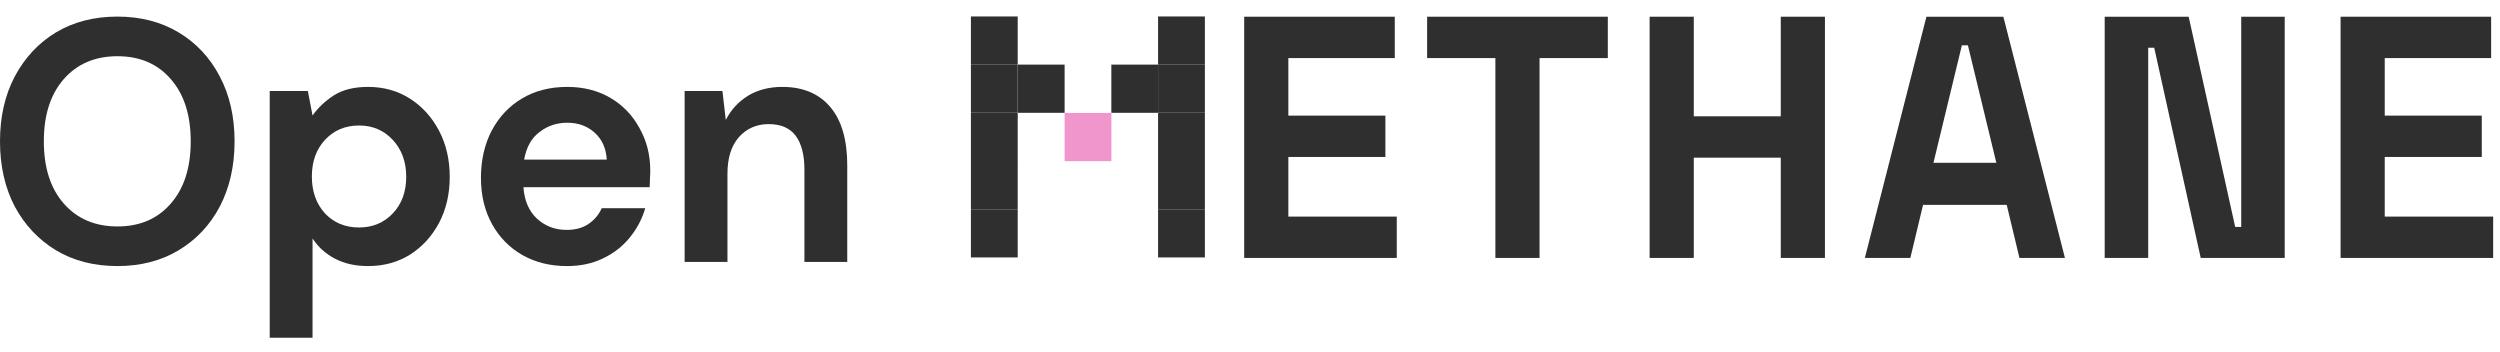
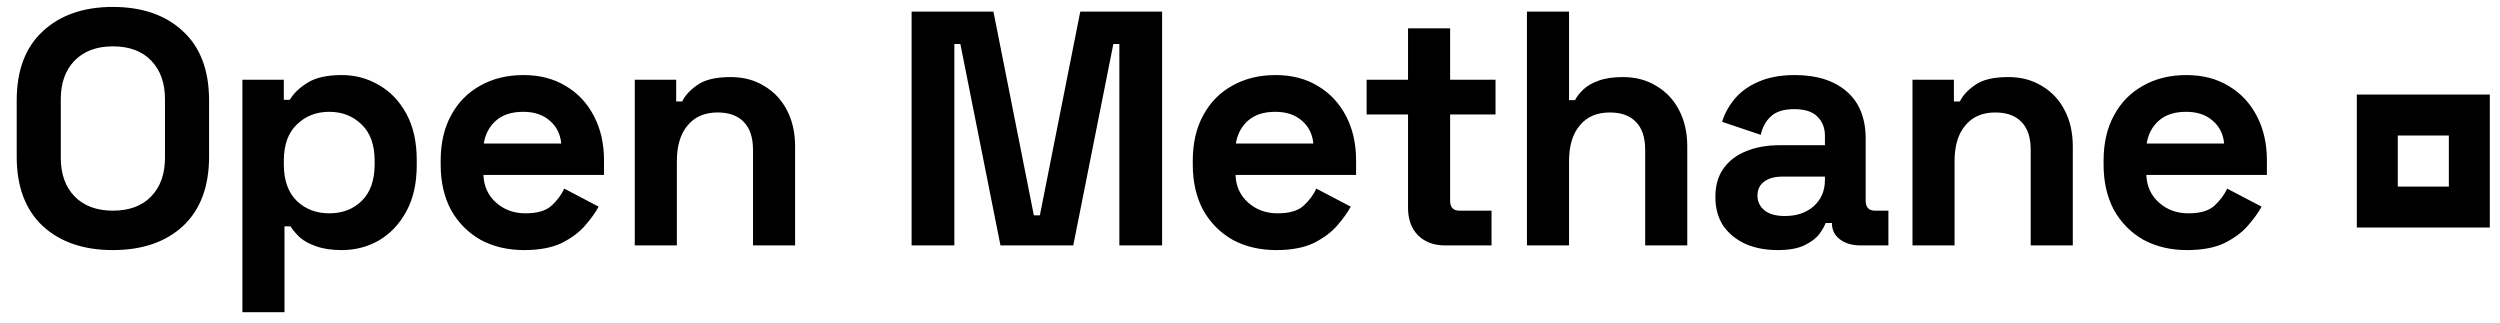
- <svg xmlns="http://www.w3.org/2000/svg" width="121" height="17" viewBox="0 0 121 17" fill="none">
-   <path d="M60.219 12.484V0.809H67.507V2.811H62.356V5.596H67.053V7.597H62.356V10.483H67.604V12.484H60.219Z" fill="#2F2F2F" />
-   <path d="M72.377 12.484V2.811H69.073V0.809H77.818V2.811H74.514V12.484H72.377Z" fill="#2F2F2F" />
-   <path d="M79.841 12.484V0.809H81.979V5.629H86.189V0.809H88.327V12.484H86.189V7.631H81.979V12.484H79.841Z" fill="#2F2F2F" />
-   <path d="M90.259 12.484L93.239 0.809H96.963L99.943 12.484H97.741L97.125 9.916H93.076L92.461 12.484H90.259ZM93.579 7.881H96.623L95.247 2.194H94.955L93.579 7.881Z" fill="#2F2F2F" />
-   <path d="M101.867 12.484V0.809H105.932L108.183 10.983H108.475V0.809H110.58V12.484H106.515L104.264 2.31H103.973V12.484H101.867Z" fill="#2F2F2F" />
-   <path d="M113.284 12.484V0.809H120.571V2.811H115.421V5.596H120.118V7.597H115.421V10.483H120.669V12.484H113.284Z" fill="#2F2F2F" />
-   <path d="M5.685 12.878C4.551 12.878 3.558 12.623 2.705 12.111C1.862 11.6 1.198 10.893 0.713 9.993C0.238 9.081 0 8.03 0 6.841C0 5.651 0.238 4.606 0.713 3.705C1.198 2.793 1.862 2.082 2.705 1.57C3.558 1.059 4.551 0.803 5.685 0.803C6.807 0.803 7.795 1.059 8.648 1.57C9.501 2.082 10.165 2.793 10.64 3.705C11.115 4.606 11.353 5.651 11.353 6.841C11.353 8.03 11.115 9.081 10.64 9.993C10.165 10.893 9.501 11.6 8.648 12.111C7.795 12.623 6.807 12.878 5.685 12.878ZM5.685 10.96C6.764 10.96 7.623 10.593 8.26 9.859C8.907 9.126 9.231 8.119 9.231 6.841C9.231 5.562 8.907 4.556 8.26 3.822C7.623 3.088 6.764 2.721 5.685 2.721C4.605 2.721 3.741 3.088 3.093 3.822C2.445 4.556 2.122 5.562 2.122 6.841C2.122 8.119 2.445 9.126 3.093 9.859C3.741 10.593 4.605 10.96 5.685 10.96Z" fill="#2F2F2F" />
-   <path d="M13.054 16.347V4.406H14.9L15.127 5.59C15.386 5.223 15.726 4.9 16.147 4.623C16.579 4.345 17.135 4.206 17.815 4.206C18.571 4.206 19.246 4.395 19.84 4.773C20.433 5.151 20.903 5.668 21.248 6.324C21.594 6.98 21.767 7.725 21.767 8.559C21.767 9.392 21.594 10.137 21.248 10.793C20.903 11.438 20.433 11.95 19.84 12.328C19.246 12.695 18.571 12.878 17.815 12.878C17.21 12.878 16.681 12.761 16.228 12.528C15.774 12.294 15.407 11.966 15.127 11.544V16.347H13.054ZM17.378 11.01C18.036 11.01 18.582 10.782 19.014 10.326C19.445 9.871 19.661 9.281 19.661 8.559C19.661 7.836 19.445 7.241 19.014 6.774C18.582 6.307 18.036 6.074 17.378 6.074C16.708 6.074 16.158 6.307 15.726 6.774C15.305 7.23 15.094 7.819 15.094 8.542C15.094 9.265 15.305 9.859 15.726 10.326C16.158 10.782 16.708 11.01 17.378 11.01Z" fill="#2F2F2F" />
-   <path d="M27.441 12.878C26.631 12.878 25.913 12.7 25.287 12.345C24.66 11.989 24.169 11.488 23.813 10.844C23.457 10.199 23.278 9.454 23.278 8.609C23.278 7.752 23.451 6.991 23.797 6.324C24.153 5.657 24.639 5.14 25.254 4.773C25.881 4.395 26.615 4.206 27.457 4.206C28.245 4.206 28.941 4.383 29.546 4.739C30.151 5.095 30.62 5.584 30.955 6.207C31.3 6.818 31.473 7.502 31.473 8.258C31.473 8.381 31.468 8.509 31.457 8.642C31.457 8.775 31.452 8.914 31.441 9.059H25.335C25.378 9.704 25.594 10.21 25.983 10.577C26.383 10.944 26.863 11.127 27.424 11.127C27.846 11.127 28.196 11.033 28.477 10.844C28.769 10.643 28.985 10.388 29.125 10.076H31.23C31.079 10.599 30.825 11.077 30.469 11.511C30.124 11.933 29.692 12.267 29.174 12.511C28.666 12.756 28.088 12.878 27.441 12.878ZM27.457 5.94C26.949 5.94 26.501 6.09 26.113 6.39C25.724 6.679 25.476 7.124 25.368 7.725H29.368C29.335 7.18 29.141 6.746 28.785 6.424C28.428 6.101 27.986 5.94 27.457 5.94Z" fill="#2F2F2F" />
-   <path d="M33.136 12.678V4.406H34.966L35.128 5.807C35.376 5.317 35.732 4.928 36.197 4.639C36.672 4.35 37.228 4.206 37.865 4.206C38.858 4.206 39.63 4.528 40.181 5.173C40.731 5.818 41.007 6.763 41.007 8.008V12.678H38.934V8.208C38.934 7.497 38.793 6.952 38.513 6.574C38.232 6.196 37.795 6.007 37.201 6.007C36.618 6.007 36.137 6.218 35.759 6.641C35.392 7.063 35.209 7.652 35.209 8.408V12.678H33.136Z" fill="#2F2F2F" />
-   <rect x="46.992" y="0.797" width="2.265" height="2.333" fill="#2F2F2F" />
-   <rect x="56.051" y="3.127" width="2.265" height="2.333" fill="#2F2F2F" />
-   <rect x="46.992" y="3.127" width="2.265" height="2.333" fill="#2F2F2F" />
-   <rect x="56.051" y="5.468" width="2.265" height="2.333" fill="#2F2F2F" />
-   <rect x="46.992" y="5.468" width="2.265" height="2.333" fill="#2F2F2F" />
-   <rect x="56.051" y="7.792" width="2.265" height="2.333" fill="#2F2F2F" />
-   <rect x="46.992" y="7.792" width="2.265" height="2.333" fill="#2F2F2F" />
-   <rect x="56.051" y="10.127" width="2.265" height="2.333" fill="#2F2F2F" />
-   <rect x="46.992" y="10.127" width="2.265" height="2.333" fill="#2F2F2F" />
-   <rect x="56.051" y="0.797" width="2.265" height="2.333" fill="#2F2F2F" />
-   <rect x="49.262" y="3.127" width="2.265" height="2.333" fill="#2F2F2F" />
-   <rect x="51.527" y="5.468" width="2.265" height="2.333" fill="#F196CD" />
-   <rect x="53.789" y="3.127" width="2.265" height="2.333" fill="#2F2F2F" />
+ <svg xmlns="http://www.w3.org/2000/svg" width="163" height="21" viewBox="0 0 163 21" fill="none">
+   <path d="M7.36 16.305C5.444 16.305 3.92 15.782 2.787 14.737C1.655 13.677 1.089 12.168 1.089 10.208V6.549C1.089 4.59 1.655 3.087 2.787 2.042C3.92 0.982 5.444 0.452 7.36 0.452C9.276 0.452 10.801 0.982 11.933 2.042C13.065 3.087 13.632 4.59 13.632 6.549V10.208C13.632 12.168 13.065 13.677 11.933 14.737C10.801 15.782 9.276 16.305 7.36 16.305ZM7.36 13.735C8.434 13.735 9.269 13.423 9.864 12.799C10.46 12.175 10.757 11.34 10.757 10.295V6.462C10.757 5.417 10.46 4.582 9.864 3.958C9.269 3.334 8.434 3.022 7.36 3.022C6.3 3.022 5.466 3.334 4.856 3.958C4.261 4.582 3.963 5.417 3.963 6.462V10.295C3.963 11.34 4.261 12.175 4.856 12.799C5.466 13.423 6.3 13.735 7.36 13.735ZM15.804 20.355V5.199H18.505V6.506H18.896C19.143 6.085 19.528 5.715 20.051 5.395C20.573 5.061 21.321 4.894 22.293 4.894C23.165 4.894 23.97 5.112 24.71 5.548C25.451 5.969 26.046 6.593 26.496 7.42C26.946 8.248 27.171 9.25 27.171 10.425V10.774C27.171 11.95 26.946 12.951 26.496 13.779C26.046 14.606 25.451 15.238 24.71 15.673C23.97 16.094 23.165 16.305 22.293 16.305C21.64 16.305 21.088 16.225 20.639 16.065C20.203 15.92 19.847 15.731 19.572 15.499C19.31 15.252 19.1 15.006 18.94 14.759H18.548V20.355H15.804ZM21.466 13.909C22.323 13.909 23.027 13.641 23.578 13.104C24.144 12.552 24.427 11.754 24.427 10.709V10.491C24.427 9.446 24.144 8.654 23.578 8.117C23.012 7.566 22.308 7.29 21.466 7.29C20.624 7.29 19.92 7.566 19.354 8.117C18.788 8.654 18.505 9.446 18.505 10.491V10.709C18.505 11.754 18.788 12.552 19.354 13.104C19.92 13.641 20.624 13.909 21.466 13.909ZM34.176 16.305C33.102 16.305 32.151 16.08 31.324 15.63C30.511 15.165 29.872 14.519 29.407 13.692C28.957 12.85 28.732 11.863 28.732 10.73V10.469C28.732 9.337 28.957 8.357 29.407 7.529C29.858 6.687 30.489 6.041 31.302 5.591C32.115 5.127 33.059 4.894 34.133 4.894C35.193 4.894 36.114 5.134 36.898 5.613C37.682 6.078 38.292 6.731 38.727 7.573C39.163 8.4 39.381 9.366 39.381 10.469V11.405H31.52C31.549 12.146 31.825 12.748 32.347 13.213C32.87 13.677 33.508 13.909 34.263 13.909C35.033 13.909 35.599 13.743 35.962 13.409C36.325 13.075 36.601 12.705 36.789 12.298L39.032 13.474C38.829 13.851 38.531 14.265 38.139 14.715C37.762 15.151 37.254 15.528 36.615 15.848C35.976 16.152 35.163 16.305 34.176 16.305ZM31.541 9.358H36.593C36.535 8.734 36.281 8.233 35.831 7.856C35.396 7.478 34.822 7.29 34.111 7.29C33.371 7.29 32.783 7.478 32.347 7.856C31.912 8.233 31.643 8.734 31.541 9.358ZM41.387 16V5.199H44.087V6.615H44.479C44.654 6.237 44.98 5.882 45.459 5.548C45.938 5.199 46.664 5.025 47.637 5.025C48.479 5.025 49.212 5.221 49.836 5.613C50.475 5.99 50.968 6.52 51.317 7.203C51.665 7.87 51.84 8.654 51.84 9.554V16H49.096V9.772C49.096 8.959 48.893 8.35 48.486 7.943C48.094 7.537 47.528 7.333 46.788 7.333C45.946 7.333 45.292 7.616 44.828 8.183C44.363 8.734 44.131 9.511 44.131 10.513V16H41.387Z" fill="black" />
+   <path d="M59.437 16V0.757H64.772L67.407 14.04H67.799L70.434 0.757H75.769V16H72.982V2.869H72.59L69.977 16H65.23L62.616 2.869H62.224V16H59.437ZM83.213 16.305C82.138 16.305 81.187 16.08 80.36 15.63C79.547 15.165 78.908 14.519 78.444 13.692C77.994 12.85 77.769 11.863 77.769 10.73V10.469C77.769 9.337 77.994 8.357 78.444 7.529C78.894 6.687 79.525 6.041 80.338 5.591C81.151 5.127 82.095 4.894 83.169 4.894C84.229 4.894 85.151 5.134 85.934 5.613C86.718 6.078 87.328 6.731 87.764 7.573C88.199 8.4 88.417 9.366 88.417 10.469V11.405H80.556C80.585 12.146 80.861 12.748 81.383 13.213C81.906 13.677 82.545 13.909 83.3 13.909C84.069 13.909 84.635 13.743 84.998 13.409C85.361 13.075 85.637 12.705 85.826 12.298L88.069 13.474C87.865 13.851 87.568 14.265 87.176 14.715C86.798 15.151 86.29 15.528 85.651 15.848C85.013 16.152 84.2 16.305 83.213 16.305ZM80.578 9.358H85.63C85.572 8.734 85.317 8.233 84.868 7.856C84.432 7.478 83.859 7.29 83.147 7.29C82.407 7.29 81.819 7.478 81.383 7.856C80.948 8.233 80.679 8.734 80.578 9.358ZM94.199 16C93.488 16 92.907 15.782 92.457 15.347C92.022 14.897 91.804 14.302 91.804 13.561V7.464H89.104V5.199H91.804V1.846H94.548V5.199H97.509V7.464H94.548V13.082C94.548 13.518 94.751 13.735 95.157 13.735H97.248V16H94.199ZM99.557 16V0.757H102.301V6.528H102.693C102.809 6.295 102.991 6.063 103.237 5.831C103.484 5.599 103.811 5.41 104.217 5.265C104.638 5.105 105.168 5.025 105.807 5.025C106.649 5.025 107.382 5.221 108.006 5.613C108.645 5.99 109.139 6.52 109.487 7.203C109.835 7.87 110.01 8.654 110.01 9.554V16H107.266V9.772C107.266 8.959 107.063 8.35 106.656 7.943C106.264 7.537 105.698 7.333 104.958 7.333C104.116 7.333 103.462 7.616 102.998 8.183C102.533 8.734 102.301 9.511 102.301 10.513V16H99.557ZM115.894 16.305C115.124 16.305 114.435 16.174 113.825 15.913C113.215 15.637 112.729 15.245 112.366 14.737C112.018 14.214 111.843 13.583 111.843 12.842C111.843 12.102 112.018 11.485 112.366 10.992C112.729 10.483 113.223 10.106 113.847 9.859C114.485 9.598 115.211 9.467 116.024 9.467H118.986V8.858C118.986 8.35 118.826 7.936 118.507 7.616C118.187 7.282 117.679 7.116 116.982 7.116C116.3 7.116 115.792 7.275 115.458 7.595C115.124 7.899 114.906 8.299 114.805 8.792L112.279 7.943C112.453 7.391 112.729 6.891 113.106 6.441C113.498 5.976 114.014 5.606 114.652 5.33C115.306 5.04 116.097 4.894 117.026 4.894C118.449 4.894 119.574 5.25 120.401 5.961C121.229 6.673 121.642 7.704 121.642 9.054V13.082C121.642 13.518 121.846 13.735 122.252 13.735H123.123V16H121.294C120.757 16 120.314 15.869 119.966 15.608C119.617 15.347 119.443 14.998 119.443 14.563V14.541H119.029C118.971 14.715 118.841 14.947 118.637 15.238C118.434 15.514 118.115 15.761 117.679 15.978C117.244 16.196 116.649 16.305 115.894 16.305ZM116.373 14.084C117.142 14.084 117.766 13.873 118.245 13.452C118.739 13.017 118.986 12.443 118.986 11.732V11.514H116.22C115.712 11.514 115.313 11.623 115.023 11.841C114.732 12.059 114.587 12.364 114.587 12.755C114.587 13.147 114.74 13.467 115.044 13.714C115.349 13.96 115.792 14.084 116.373 14.084ZM124.694 16V5.199H127.394V6.615H127.786C127.96 6.237 128.287 5.882 128.766 5.548C129.245 5.199 129.971 5.025 130.943 5.025C131.785 5.025 132.518 5.221 133.143 5.613C133.781 5.99 134.275 6.52 134.623 7.203C134.972 7.87 135.146 8.654 135.146 9.554V16H132.402V9.772C132.402 8.959 132.199 8.35 131.793 7.943C131.401 7.537 130.834 7.333 130.094 7.333C129.252 7.333 128.599 7.616 128.134 8.183C127.67 8.734 127.437 9.511 127.437 10.513V16H124.694ZM142.598 16.305C141.524 16.305 140.573 16.08 139.745 15.63C138.932 15.165 138.294 14.519 137.829 13.692C137.379 12.85 137.154 11.863 137.154 10.73V10.469C137.154 9.337 137.379 8.357 137.829 7.529C138.279 6.687 138.911 6.041 139.723 5.591C140.536 5.127 141.48 4.894 142.554 4.894C143.614 4.894 144.536 5.134 145.32 5.613C146.104 6.078 146.713 6.731 147.149 7.573C147.584 8.4 147.802 9.366 147.802 10.469V11.405H139.941C139.97 12.146 140.246 12.748 140.769 13.213C141.291 13.677 141.93 13.909 142.685 13.909C143.454 13.909 144.021 13.743 144.383 13.409C144.746 13.075 145.022 12.705 145.211 12.298L147.454 13.474C147.251 13.851 146.953 14.265 146.561 14.715C146.184 15.151 145.675 15.528 145.037 15.848C144.398 16.152 143.585 16.305 142.598 16.305ZM139.963 9.358H145.015C144.957 8.734 144.703 8.233 144.253 7.856C143.817 7.478 143.244 7.29 142.533 7.29C141.792 7.29 141.204 7.478 140.769 7.856C140.333 8.233 140.065 8.734 139.963 9.358Z" fill="black" />
+   <rect x="155" y="7.5" width="6" height="6" stroke="black" stroke-width="2.67" />
</svg>
